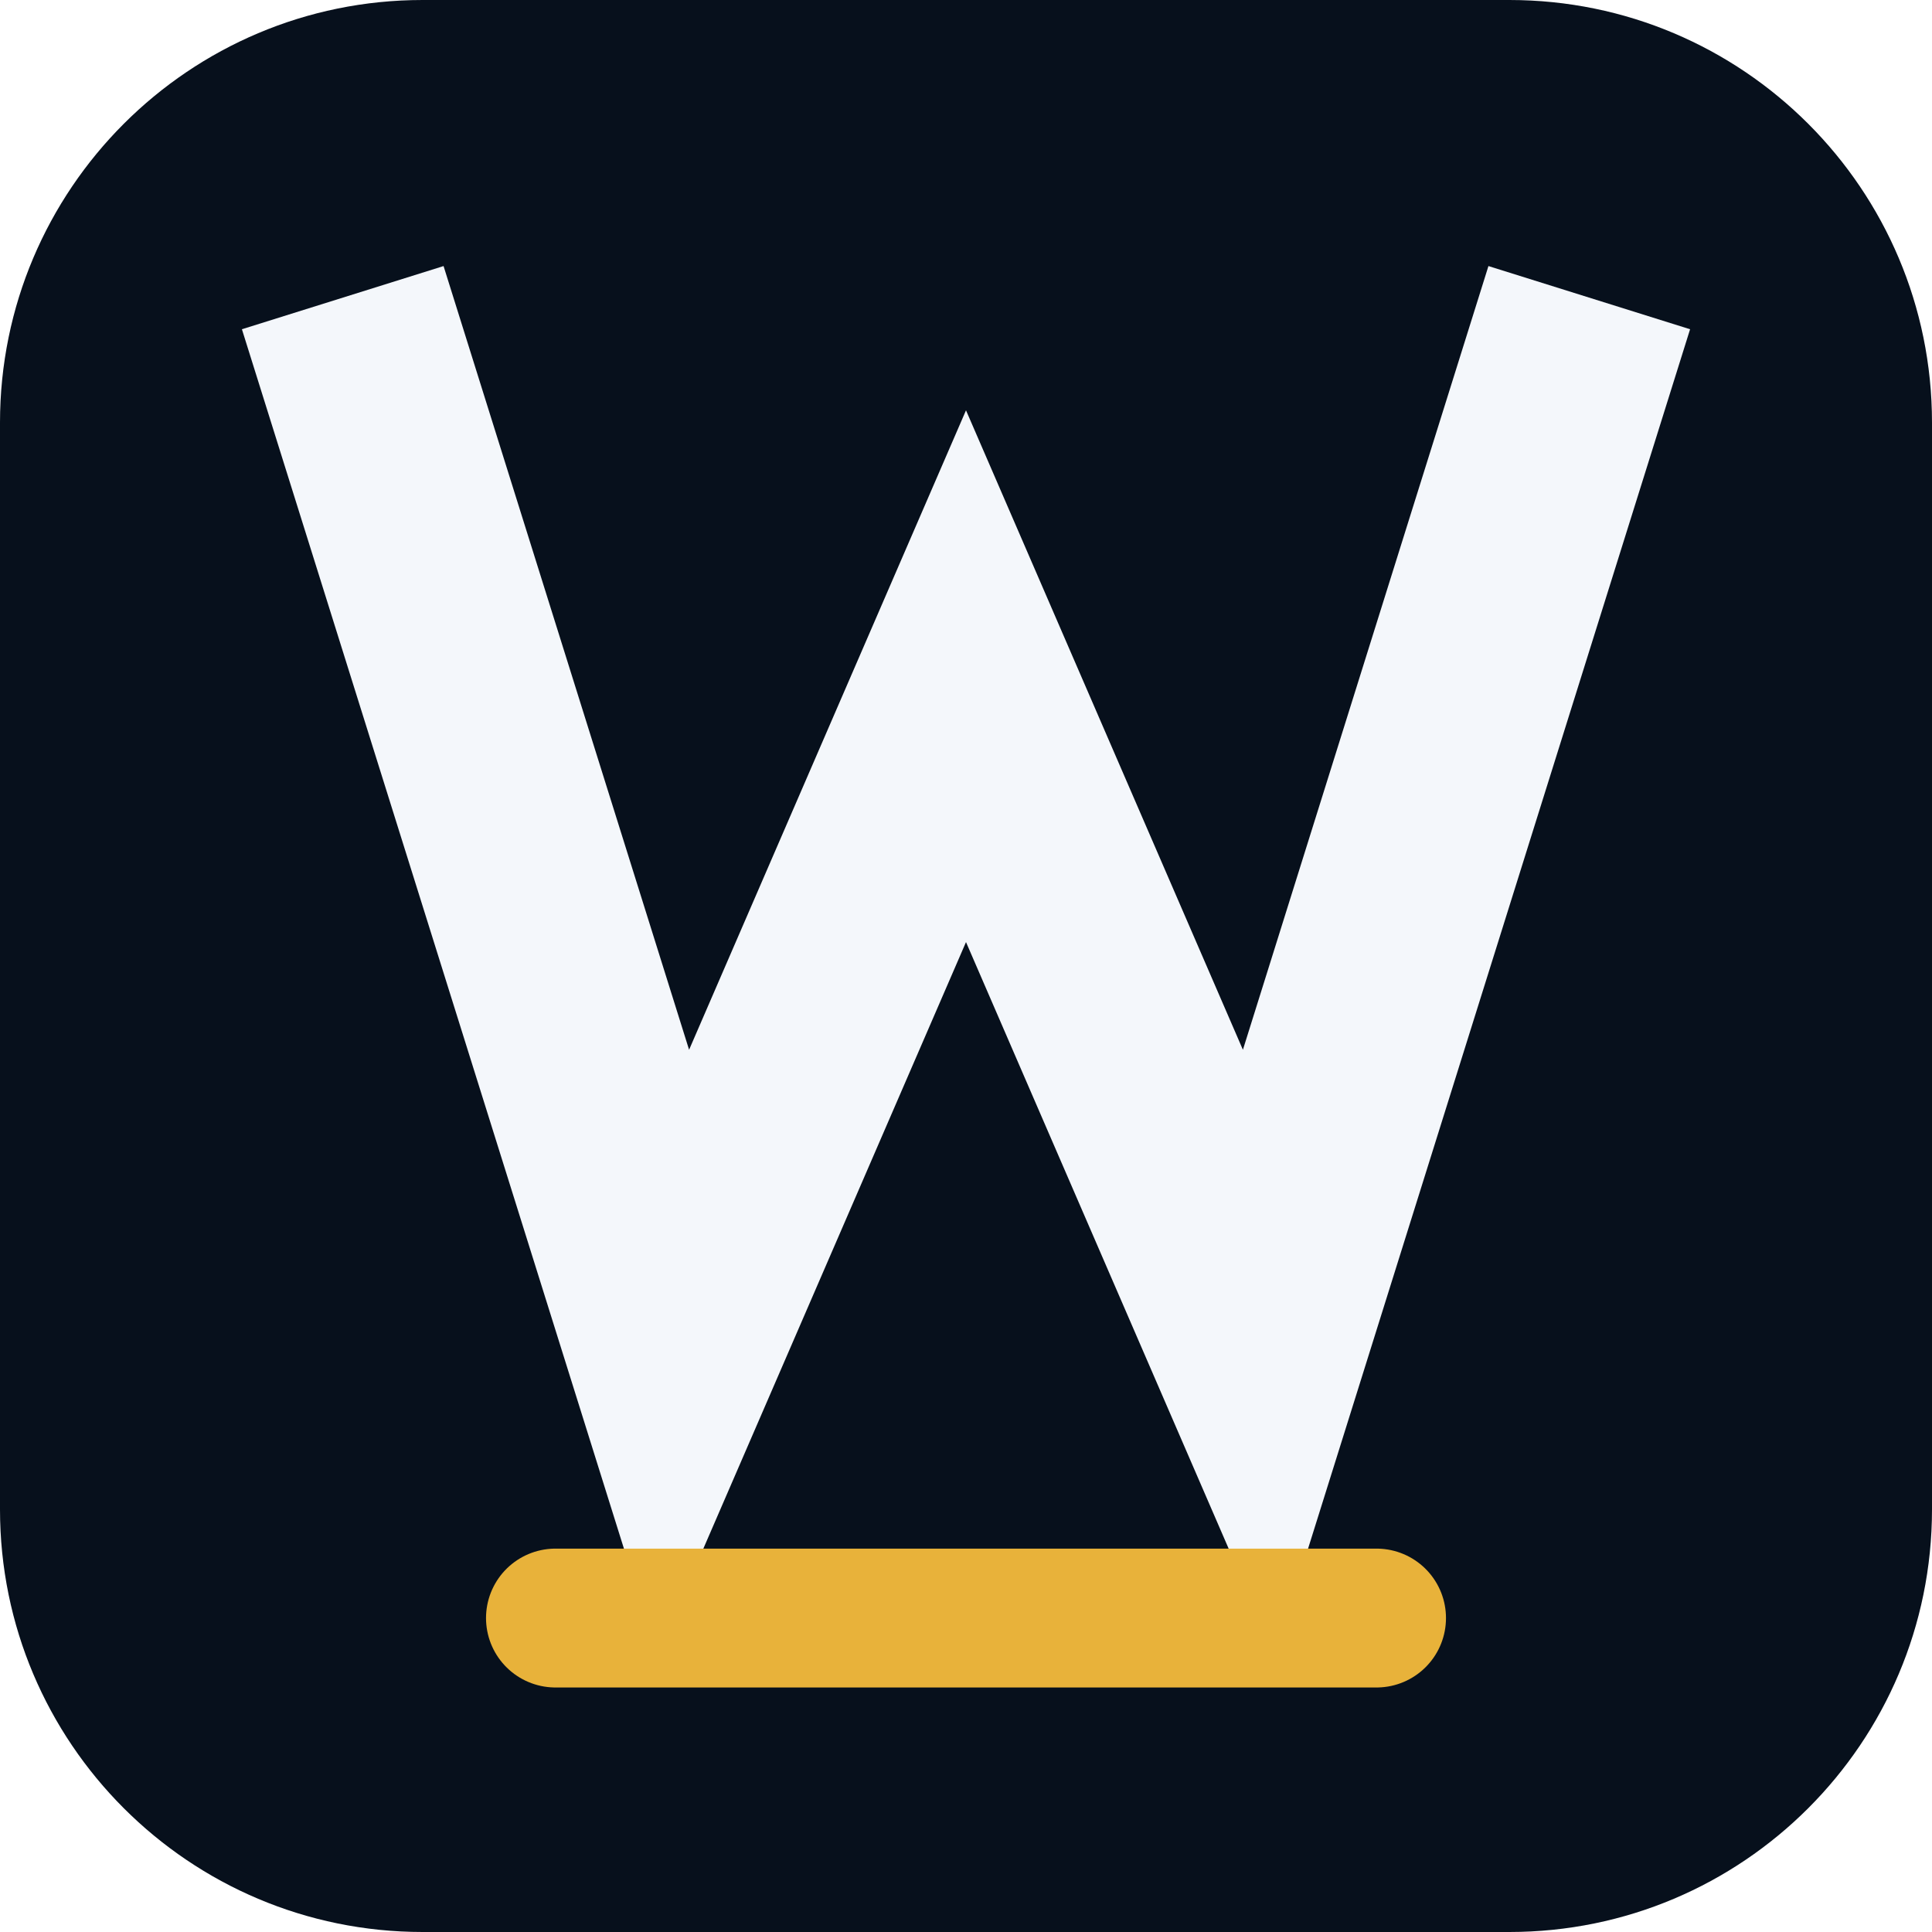
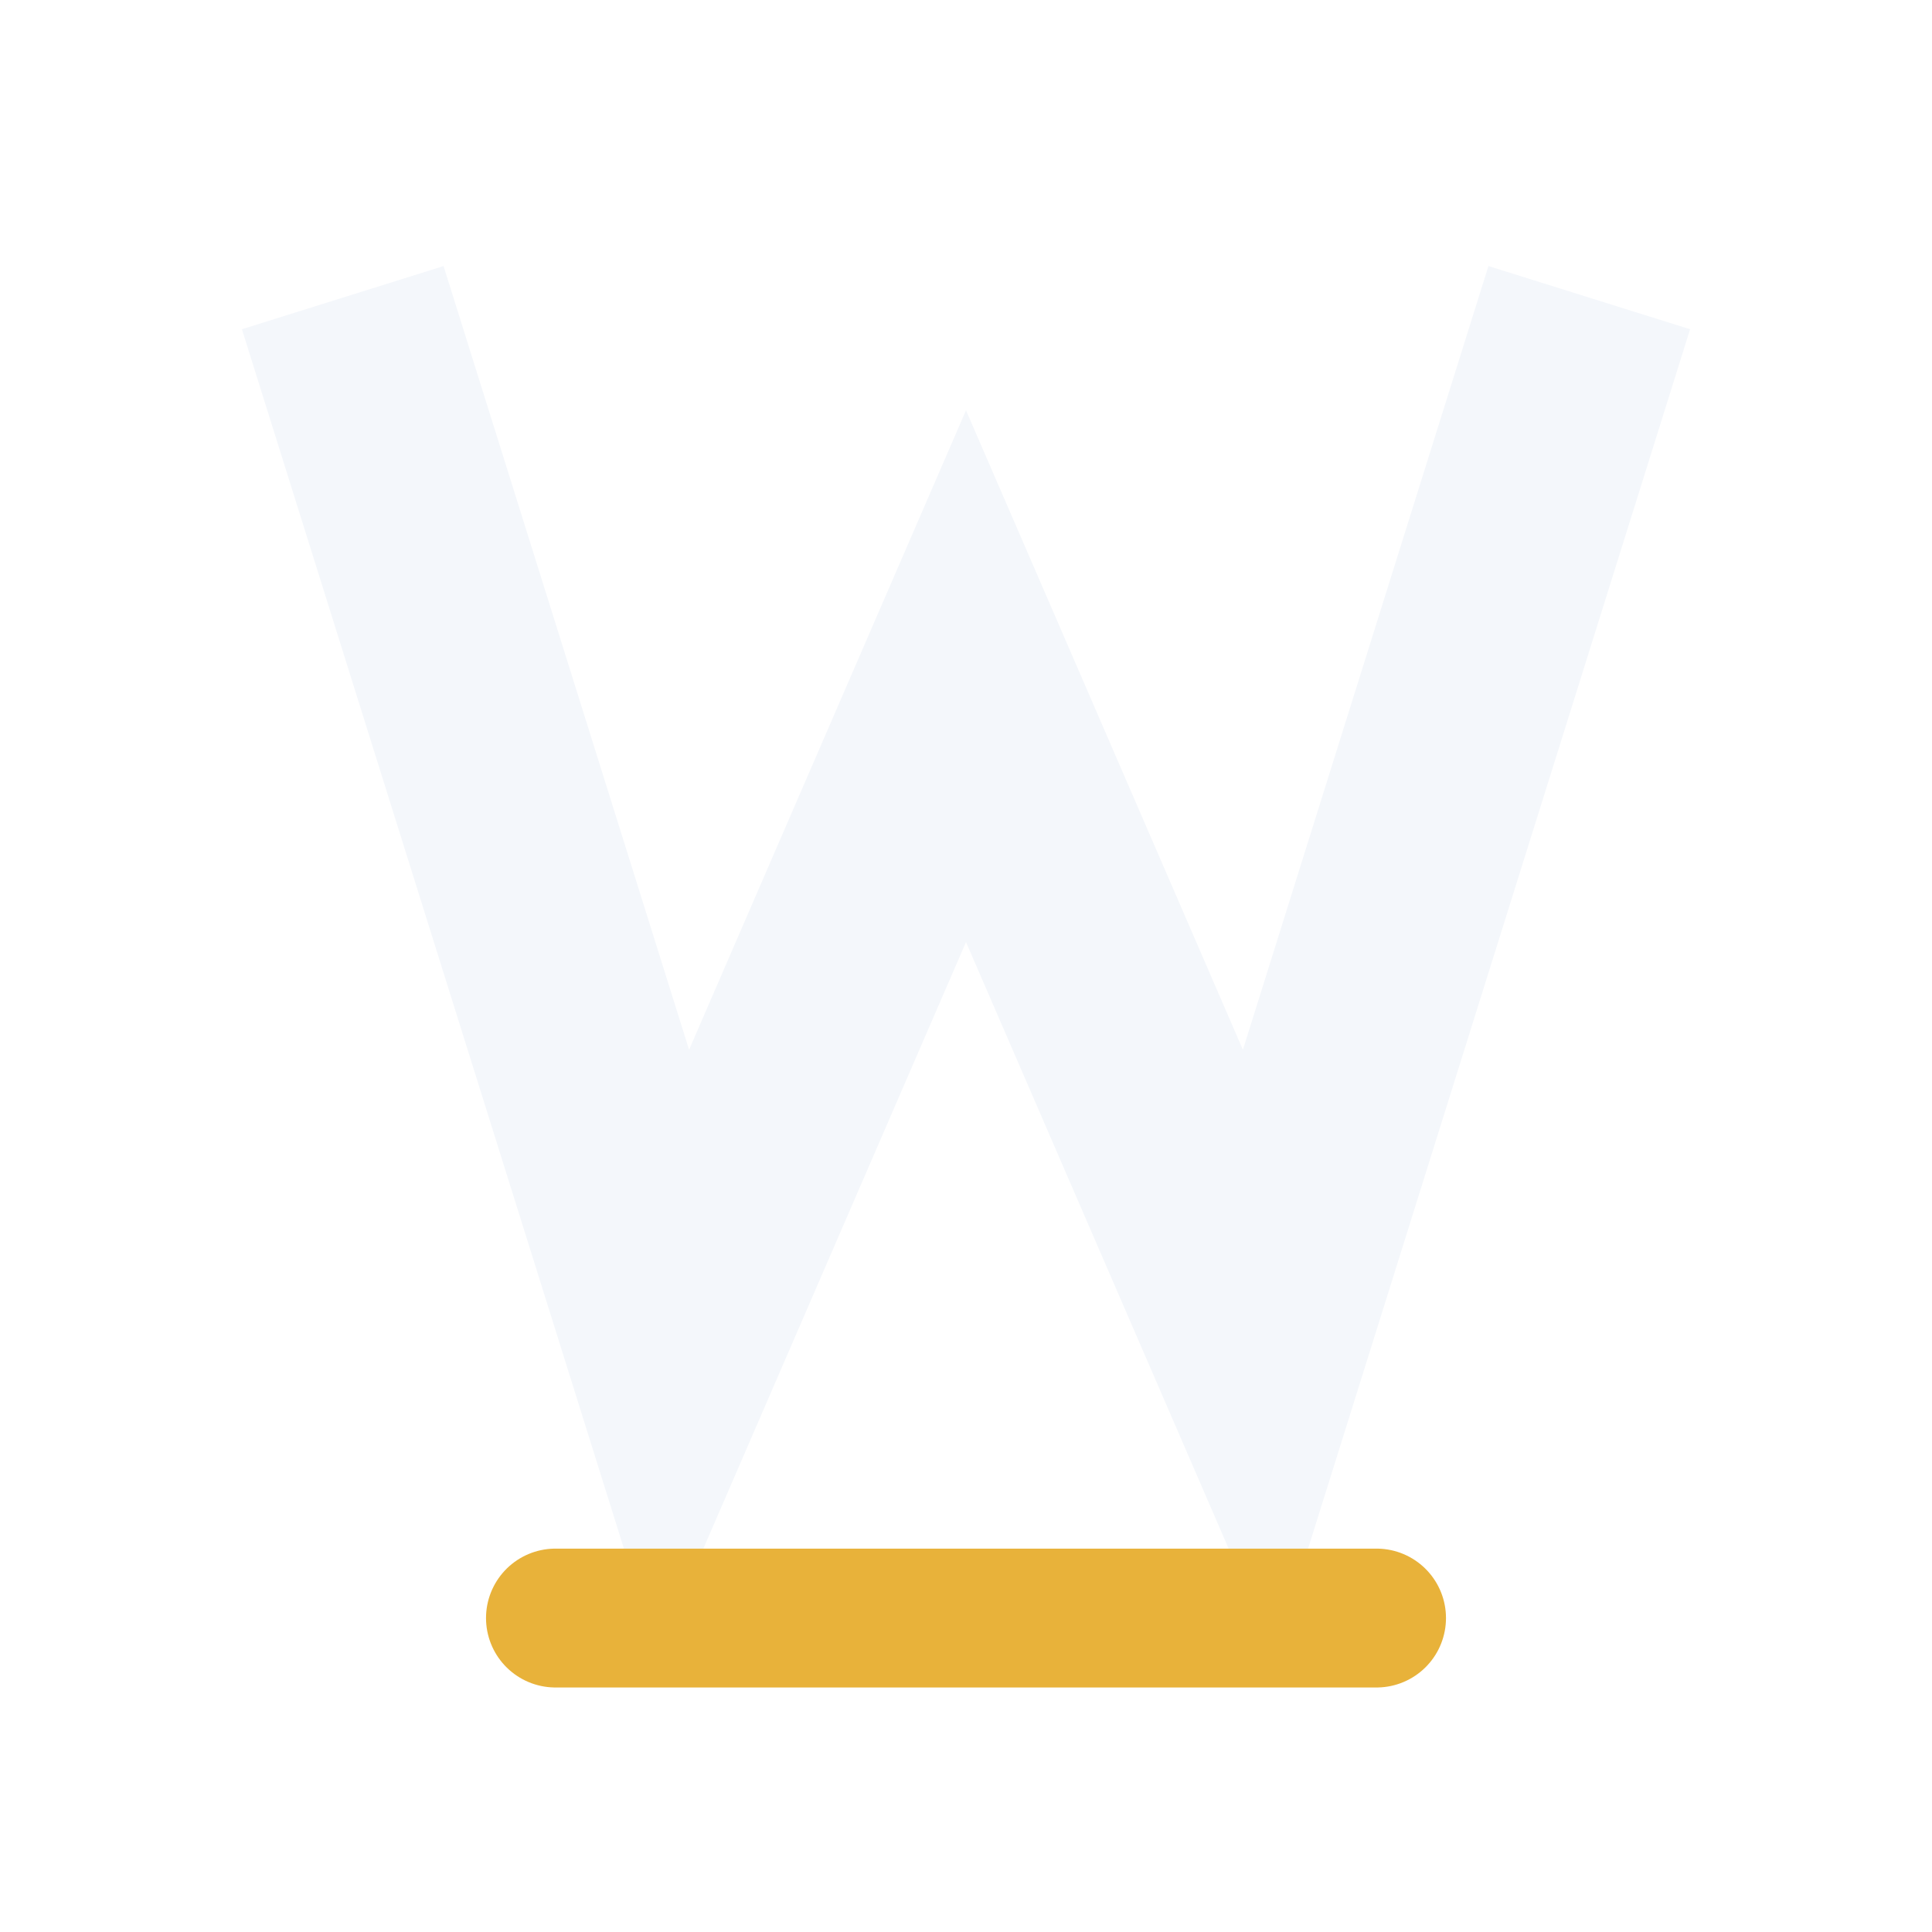
<svg xmlns="http://www.w3.org/2000/svg" viewBox="0 0 32 32">
-   <rect width="32" height="32" rx="7" fill="#07101c" />
  <path d="M6.2 6.6 L11.15 22.4 L16 11.2 L20.85 22.4 L25.8 6.6" fill="none" stroke="#f4f7fb" stroke-width="3.5" stroke-linejoin="miter" stroke-linecap="square" />
  <path d="M9.2 26.8 H22.8" fill="none" stroke="#e8b23a" stroke-width="2.3" stroke-linecap="round" />
</svg>
